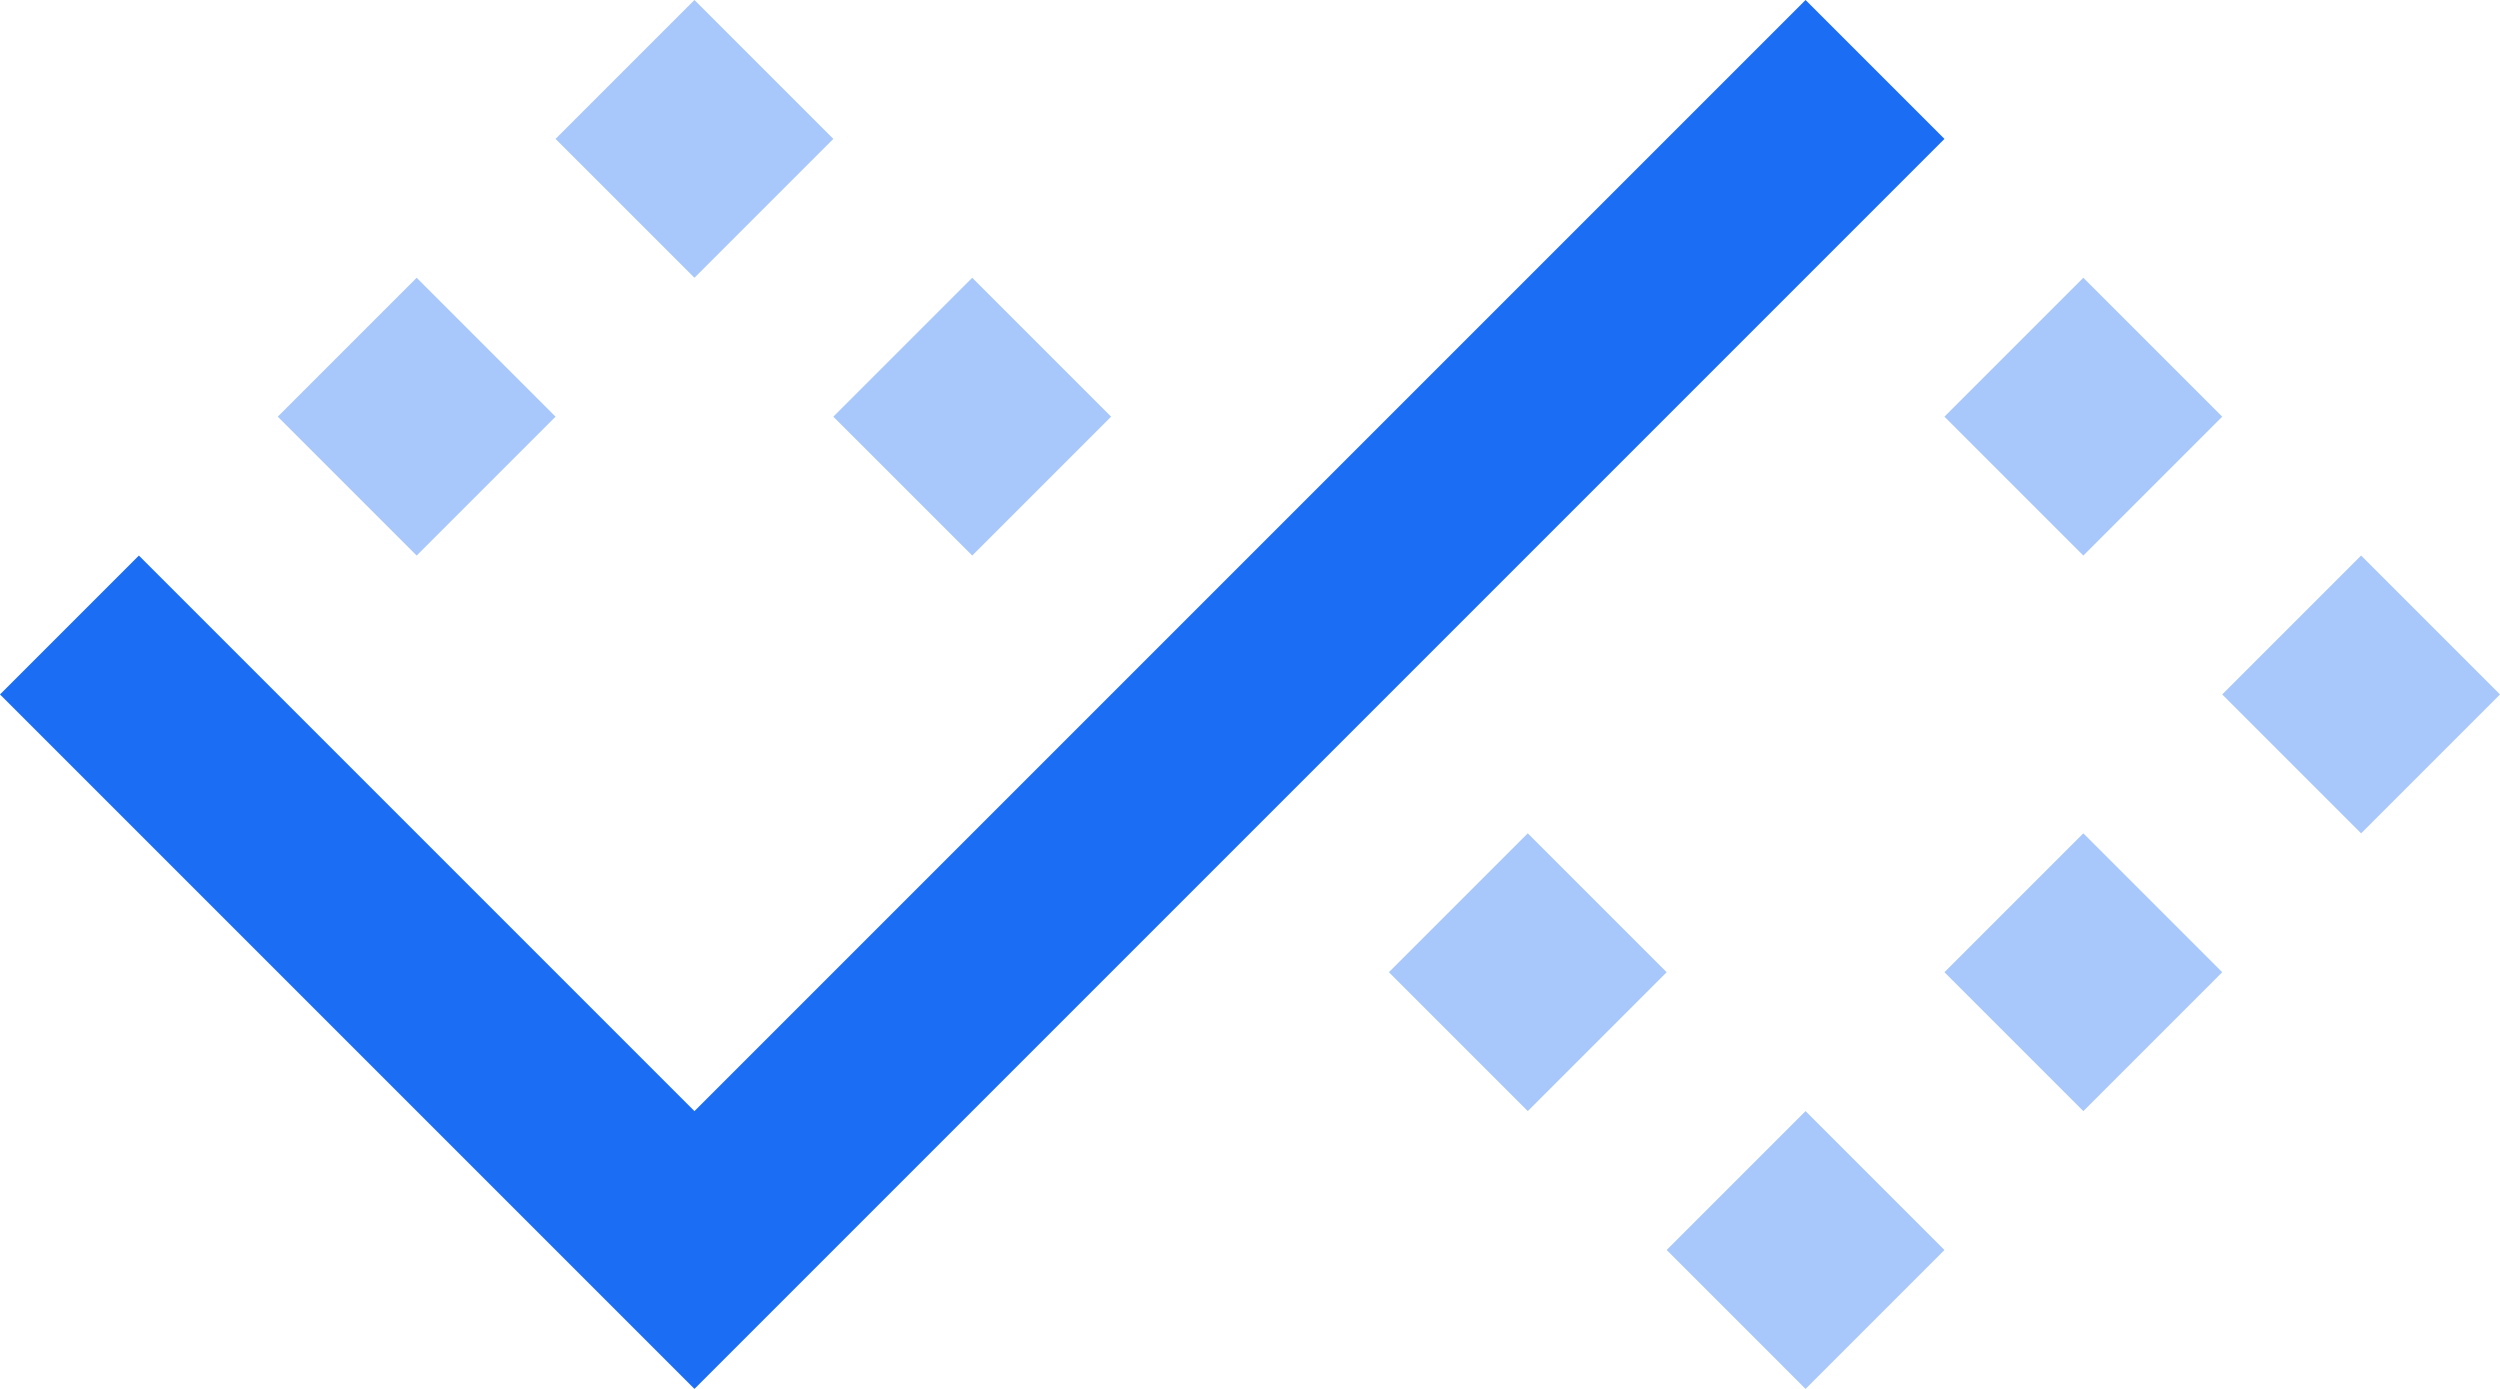
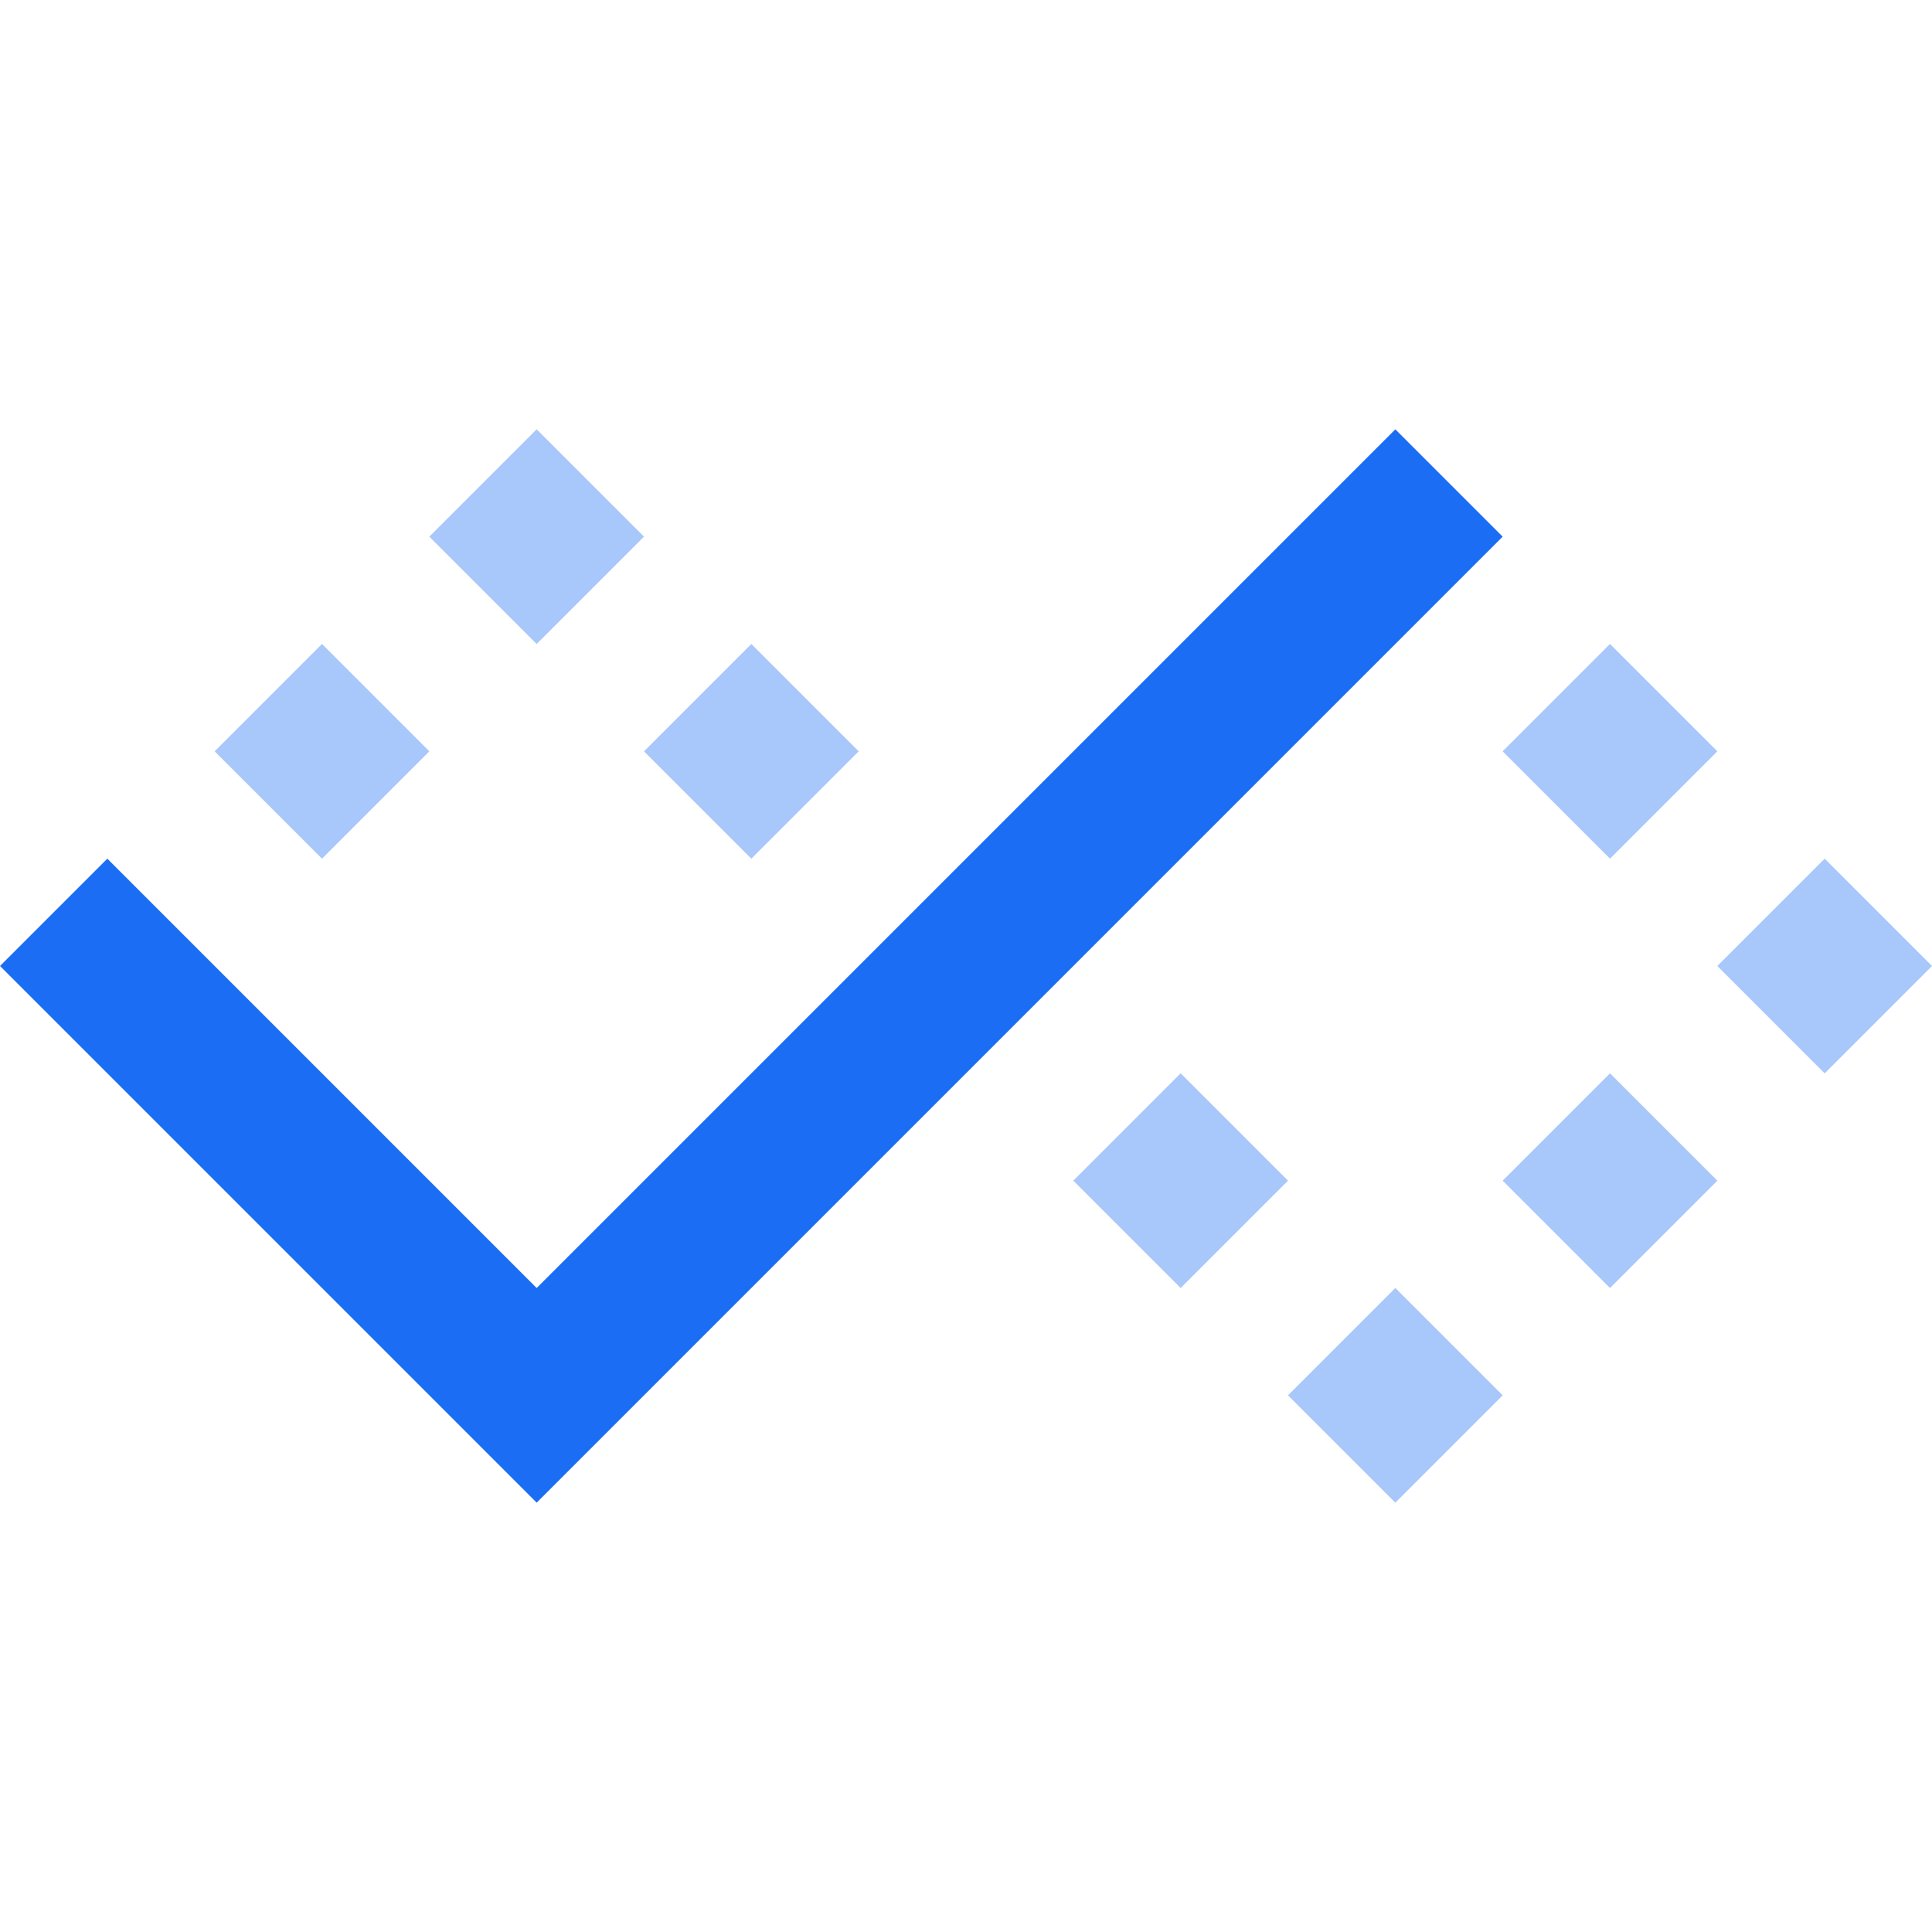
- <svg xmlns="http://www.w3.org/2000/svg" width="18" height="10" viewBox="0 0 540 300" fill="none">
+ <svg xmlns="http://www.w3.org/2000/svg" width="18" height="18" viewBox="0 0 540 300" fill="none">
  <style>
-     .blue-shape {
-     	fill: #a8c7fa; /* Light mode */
-     }
+ 		.blue-shape {
+ 			fill: #a8c7fa; /* Light mode */
+ 		}

-     @media (prefers-color-scheme: dark) {
-     	.blue-shape {
-     		fill: #2d509e; /* Dark mode */
-     	}
-     }
+ 		@media (prefers-color-scheme: dark) {
+ 			.blue-shape {
+ 				fill: #2d509e; /* Dark mode */
+ 			}
+ 		}

-     .darker-blue-shape {
-     	fill: #1b6ef3;
-     }
+ 		.darker-blue-shape {
+ 			fill: #1b6ef3;
+ 		}

-     @media (prefers-color-scheme: dark) {
-     	.darker-blue-shape {
-     		fill: #4185ff;
-     	}
-     }
-   </style>
+ 		@media (prefers-color-scheme: dark) {
+ 			.darker-blue-shape {
+ 				fill: #4185ff;
+ 			}
+ 		}
+ 	</style>
  <path class="blue-shape" d="M150 0L180 30L150 60L120 30L150 0Z" />
  <path class="blue-shape" d="M210 60L240 90L210 120L180 90L210 60Z" />
  <path class="blue-shape" d="M450 60L480 90L450 120L420 90L450 60Z" />
  <path class="blue-shape" d="M510 120L540 150L510 180L480 150L510 120Z" />
  <path class="blue-shape" d="M450 180L480 210L450 240L420 210L450 180Z" />
  <path class="blue-shape" d="M390 240L420 270L390 300L360 270L390 240Z" />
  <path class="blue-shape" d="M330 180L360 210L330 240L300 210L330 180Z" />
  <path class="blue-shape" d="M90 60L120 90L90 120L60 90L90 60Z" />
  <path class="darker-blue-shape" d="M390 0L420 30L150 300L0 150L30 120L150 240L390 0Z" />
</svg>
